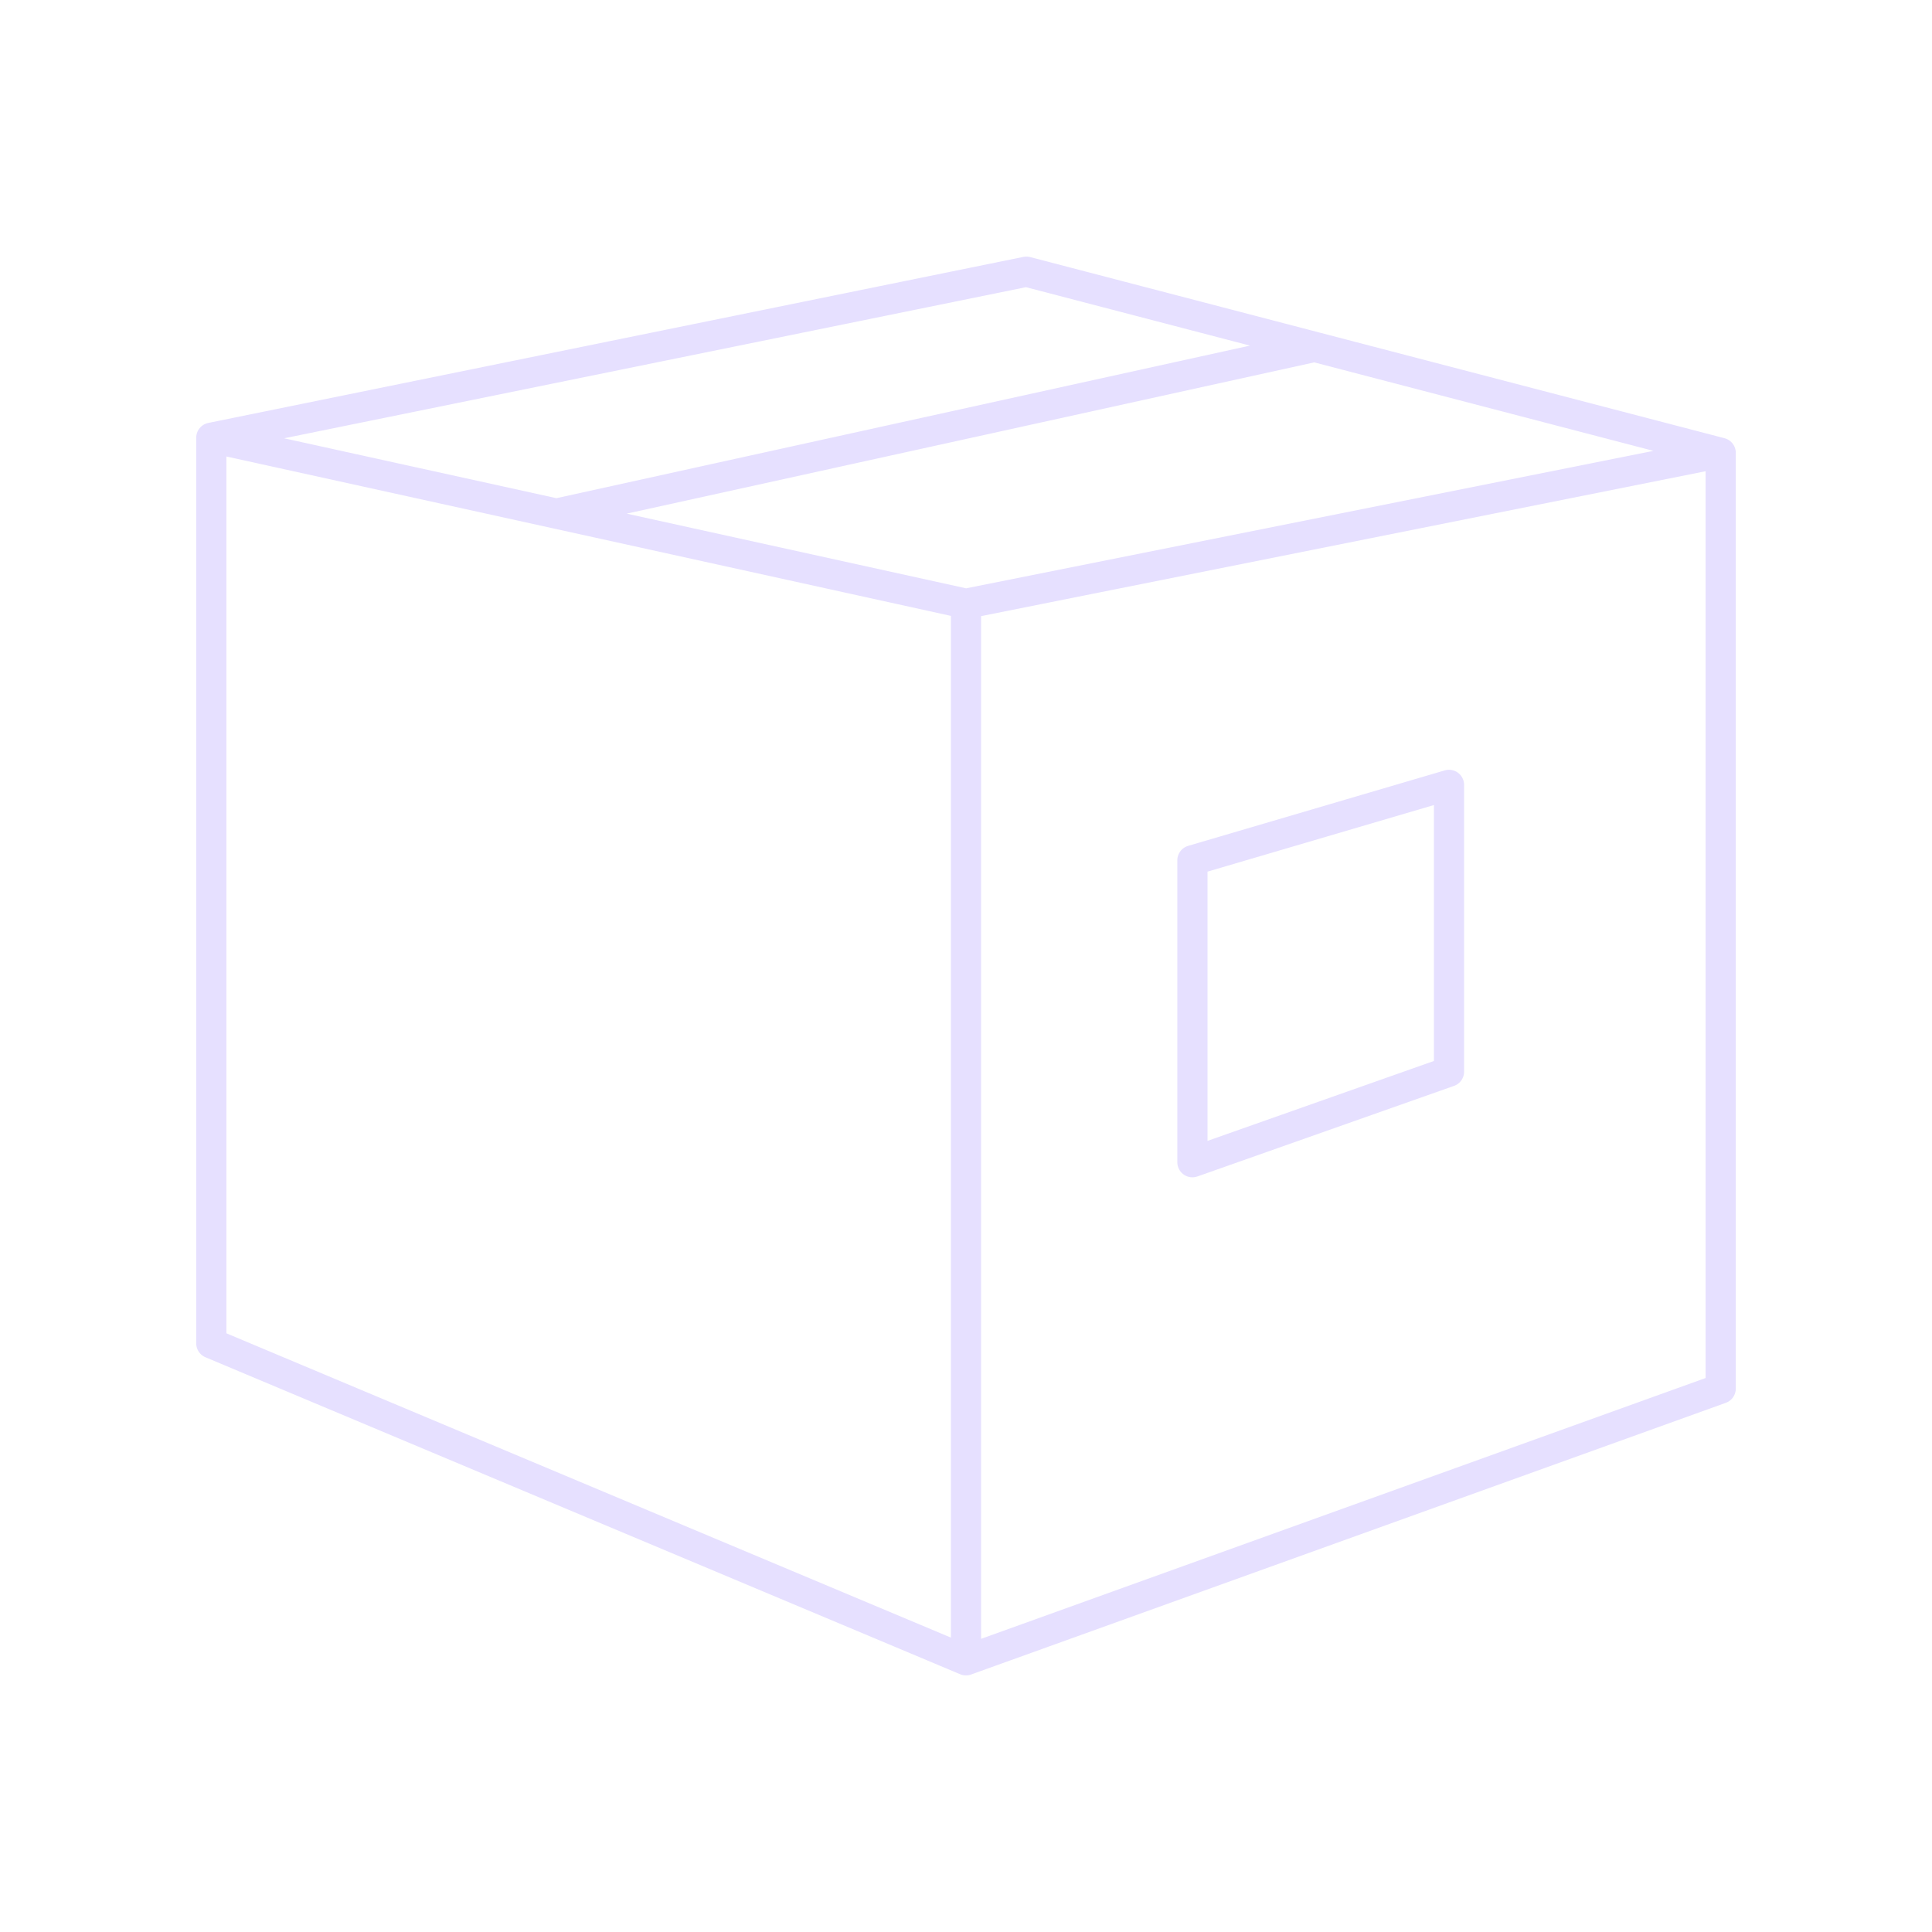
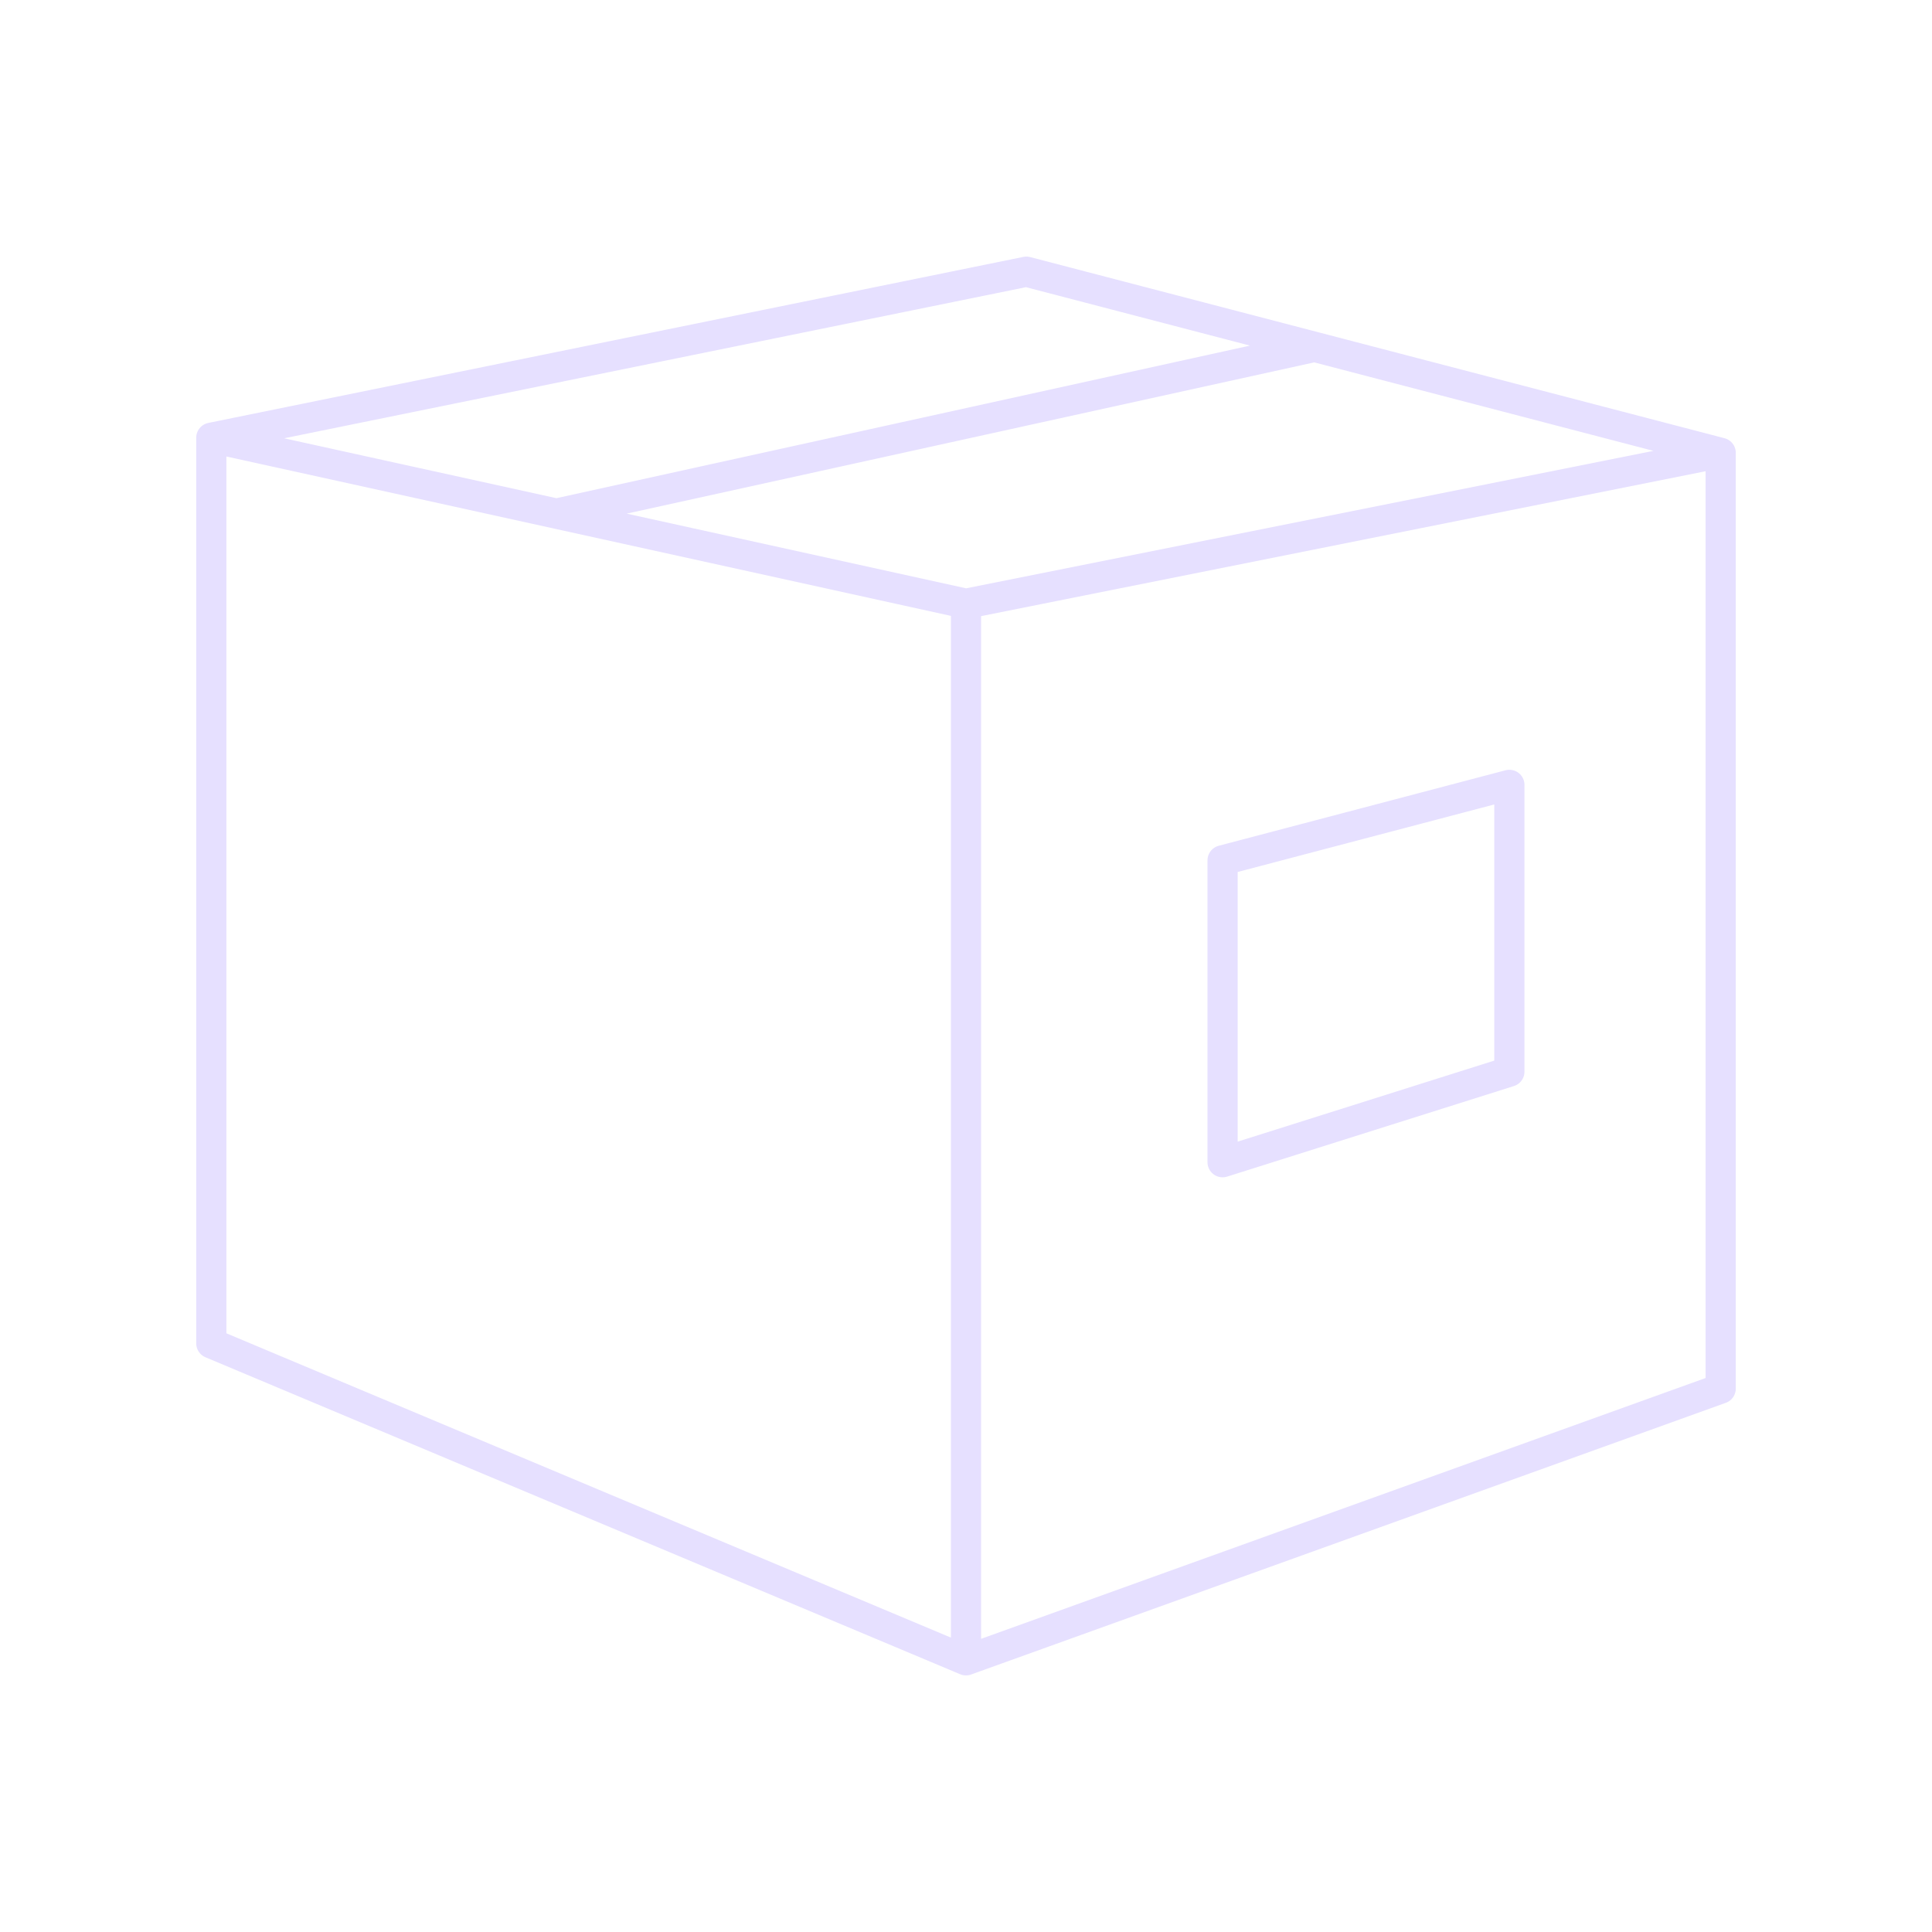
<svg xmlns="http://www.w3.org/2000/svg" viewBox="0 0 128 128" stroke-linejoin="round" stroke="#E6E0FF" fill="none" stroke-width="2">
-   <path d="M64 40l50-10V92L64 110Zv70L14 89V29ZM14 29 64 40l50-10L68 18ZM79 57l17-5V71L79 77Zm8-34L37 34" />
+   <path d="M64 40l50-10V92L64 110Zv70L14 89V29ZM14 29 64 40l50-10L68 18ZM81 77V57l19-5V71Zm6-54L37 34" />
</svg>
